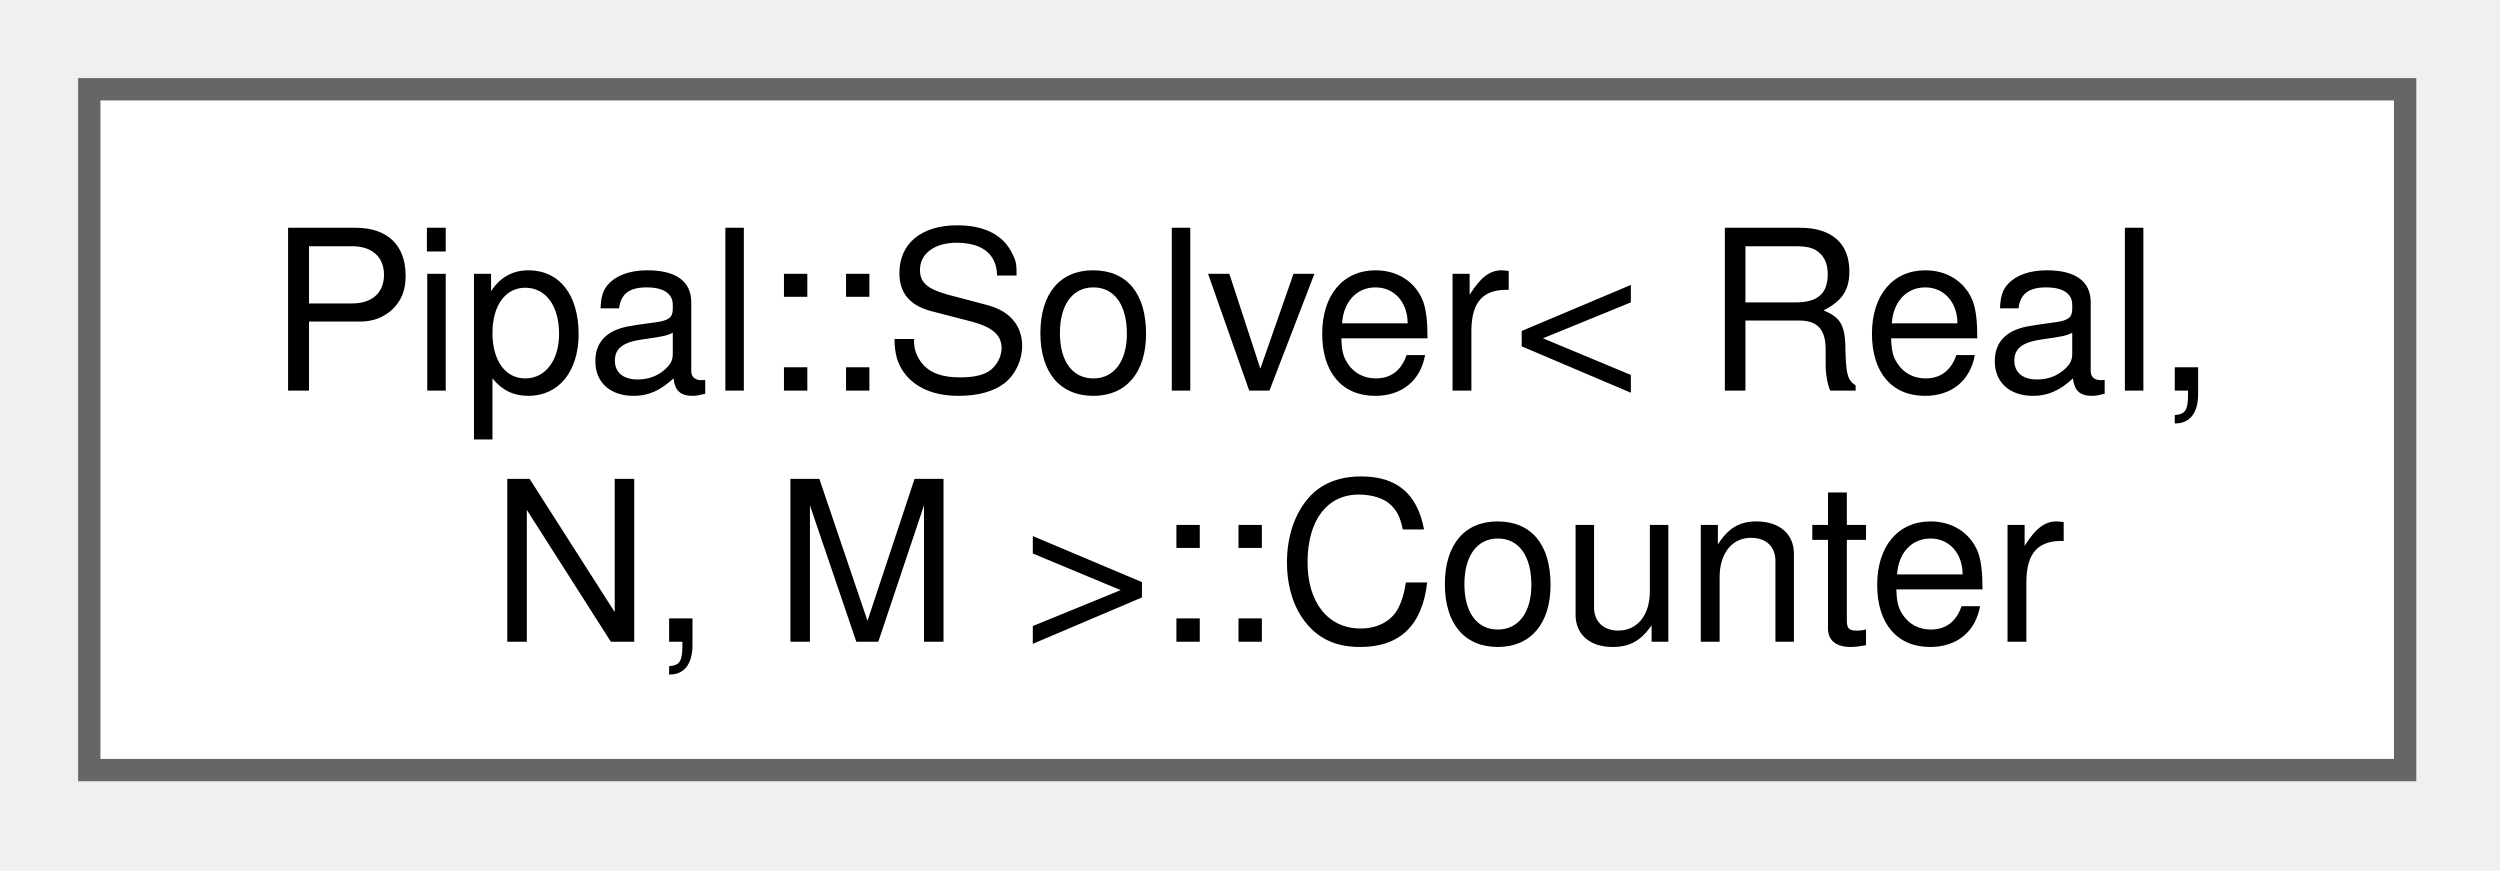
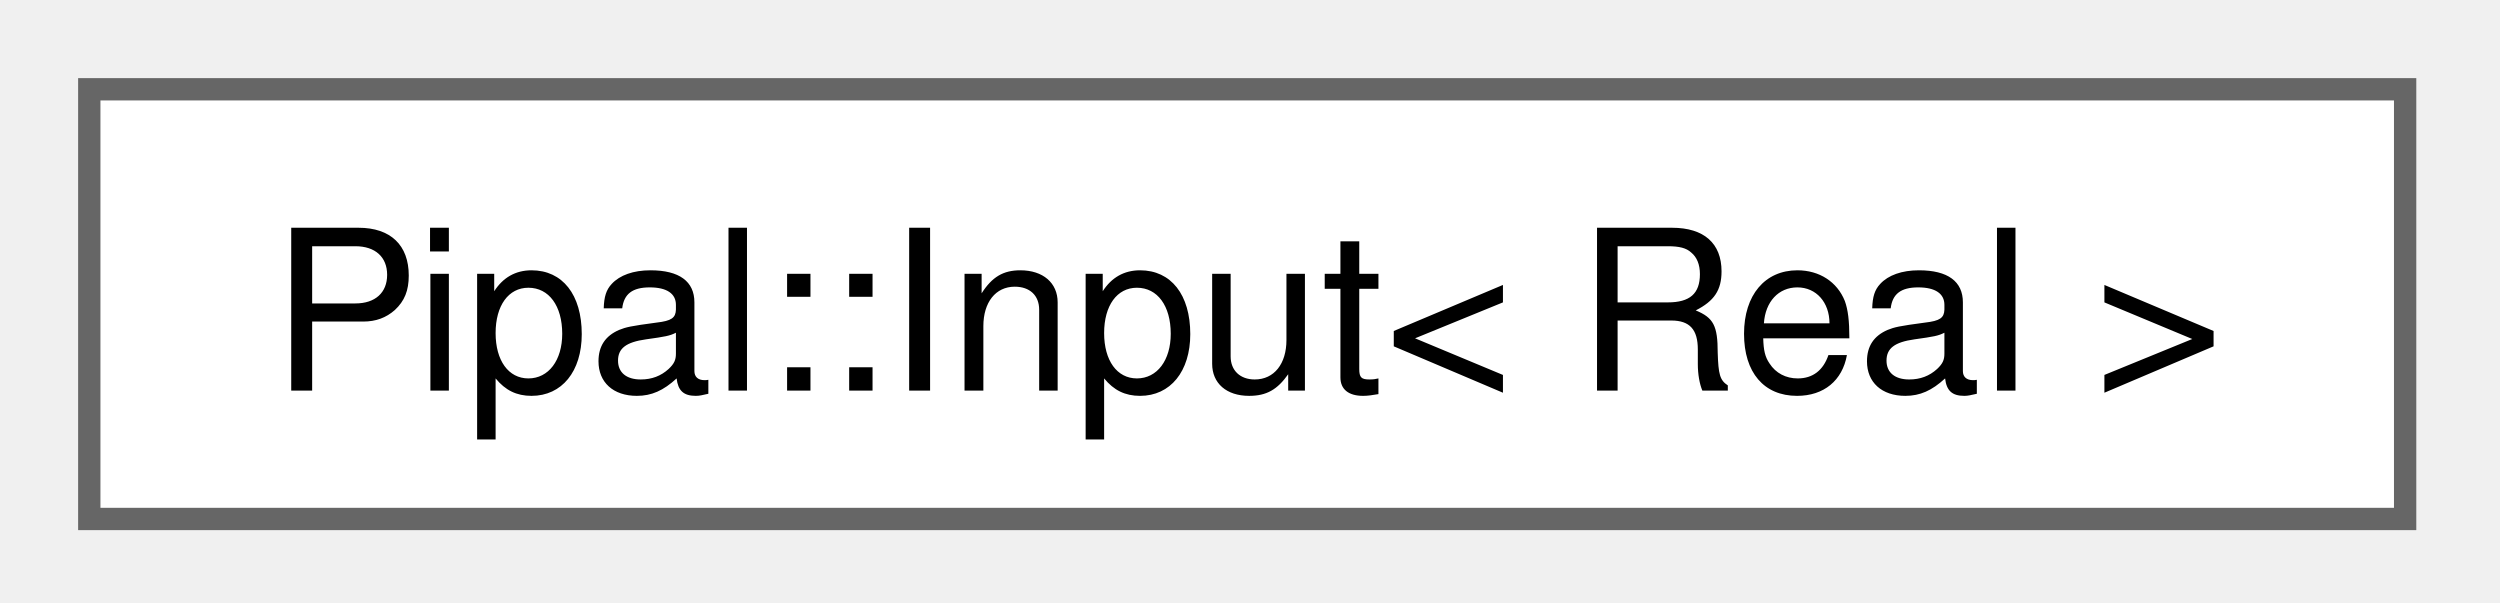
- <svg xmlns="http://www.w3.org/2000/svg" xmlns:xlink="http://www.w3.org/1999/xlink" width="112pt" height="39pt" viewBox="0.00 0.00 112.00 39.00">
-   <g id="graph0" class="graph" transform="scale(1 1) rotate(0) translate(4 34.5)">
+ <svg xmlns="http://www.w3.org/2000/svg" xmlns:xlink="http://www.w3.org/1999/xlink" width="112pt" height="27pt" viewBox="0.00 0.00 112.00 27.00">
+   <g id="graph0" class="graph" transform="scale(1 1) rotate(0) translate(4 23.25)">
    <g id="Node000000" class="node">
      <g id="a_Node000000">
-         <a xlink:href="struct_pipal_1_1_solver_1_1_counter.html" target="_top" xlink:title="Internal counters for solver statistics.">
-           <polygon fill="white" stroke="#666666" points="103.75,-30.5 0,-30.5 0,0 103.75,0 103.75,-30.5" />
-           <text xml:space="preserve" text-anchor="start" x="8" y="-17" font-family="Helvetica,sans-Serif" font-size="10.00">Pipal::Solver&lt; Real,</text>
-           <text xml:space="preserve" text-anchor="middle" x="51.88" y="-5.75" font-family="Helvetica,sans-Serif" font-size="10.00"> N, M &gt;::Counter</text>
+         <a xlink:href="struct_pipal_1_1_input.html" target="_top" xlink:title="Input structure holding all the data defining the optimization problem.">
+           <polygon fill="white" stroke="#666666" points="103.75,-19.25 0,-19.25 0,0 103.75,0 103.75,-19.25" />
+           <text xml:space="preserve" text-anchor="middle" x="51.88" y="-5.75" font-family="Helvetica,sans-Serif" font-size="10.00">Pipal::Input&lt; Real &gt;</text>
        </a>
      </g>
    </g>
  </g>
</svg>
